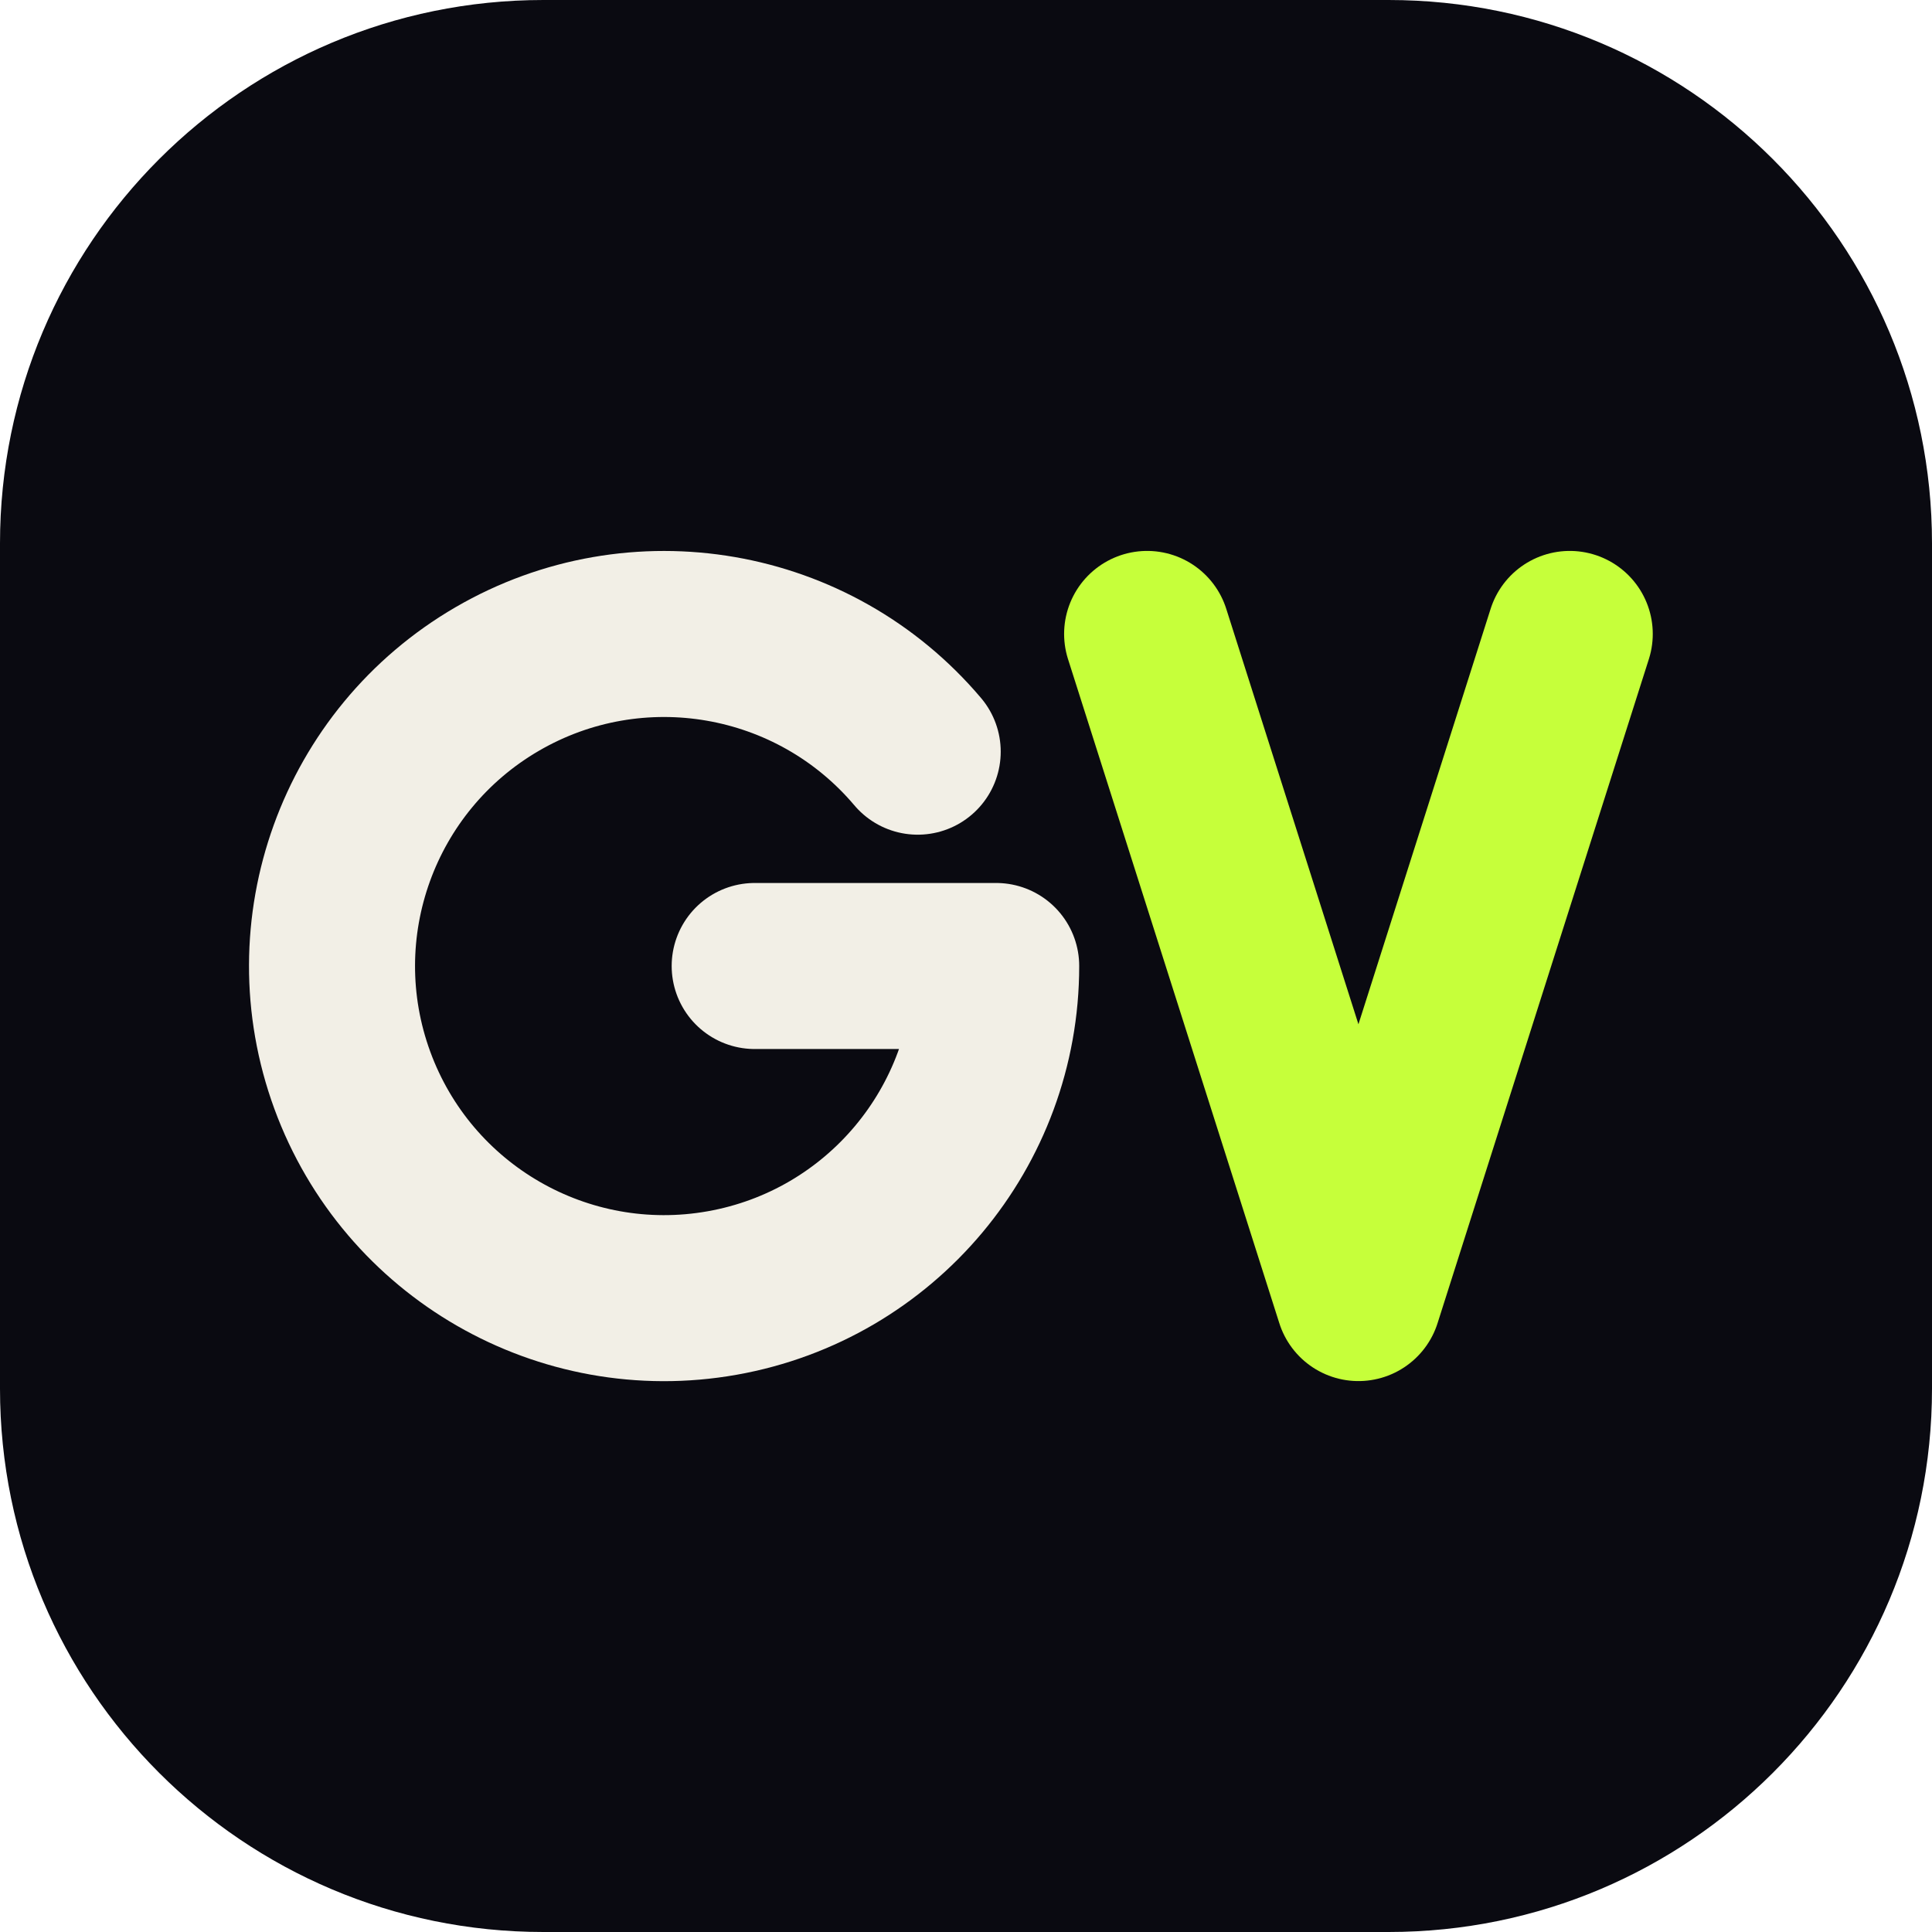
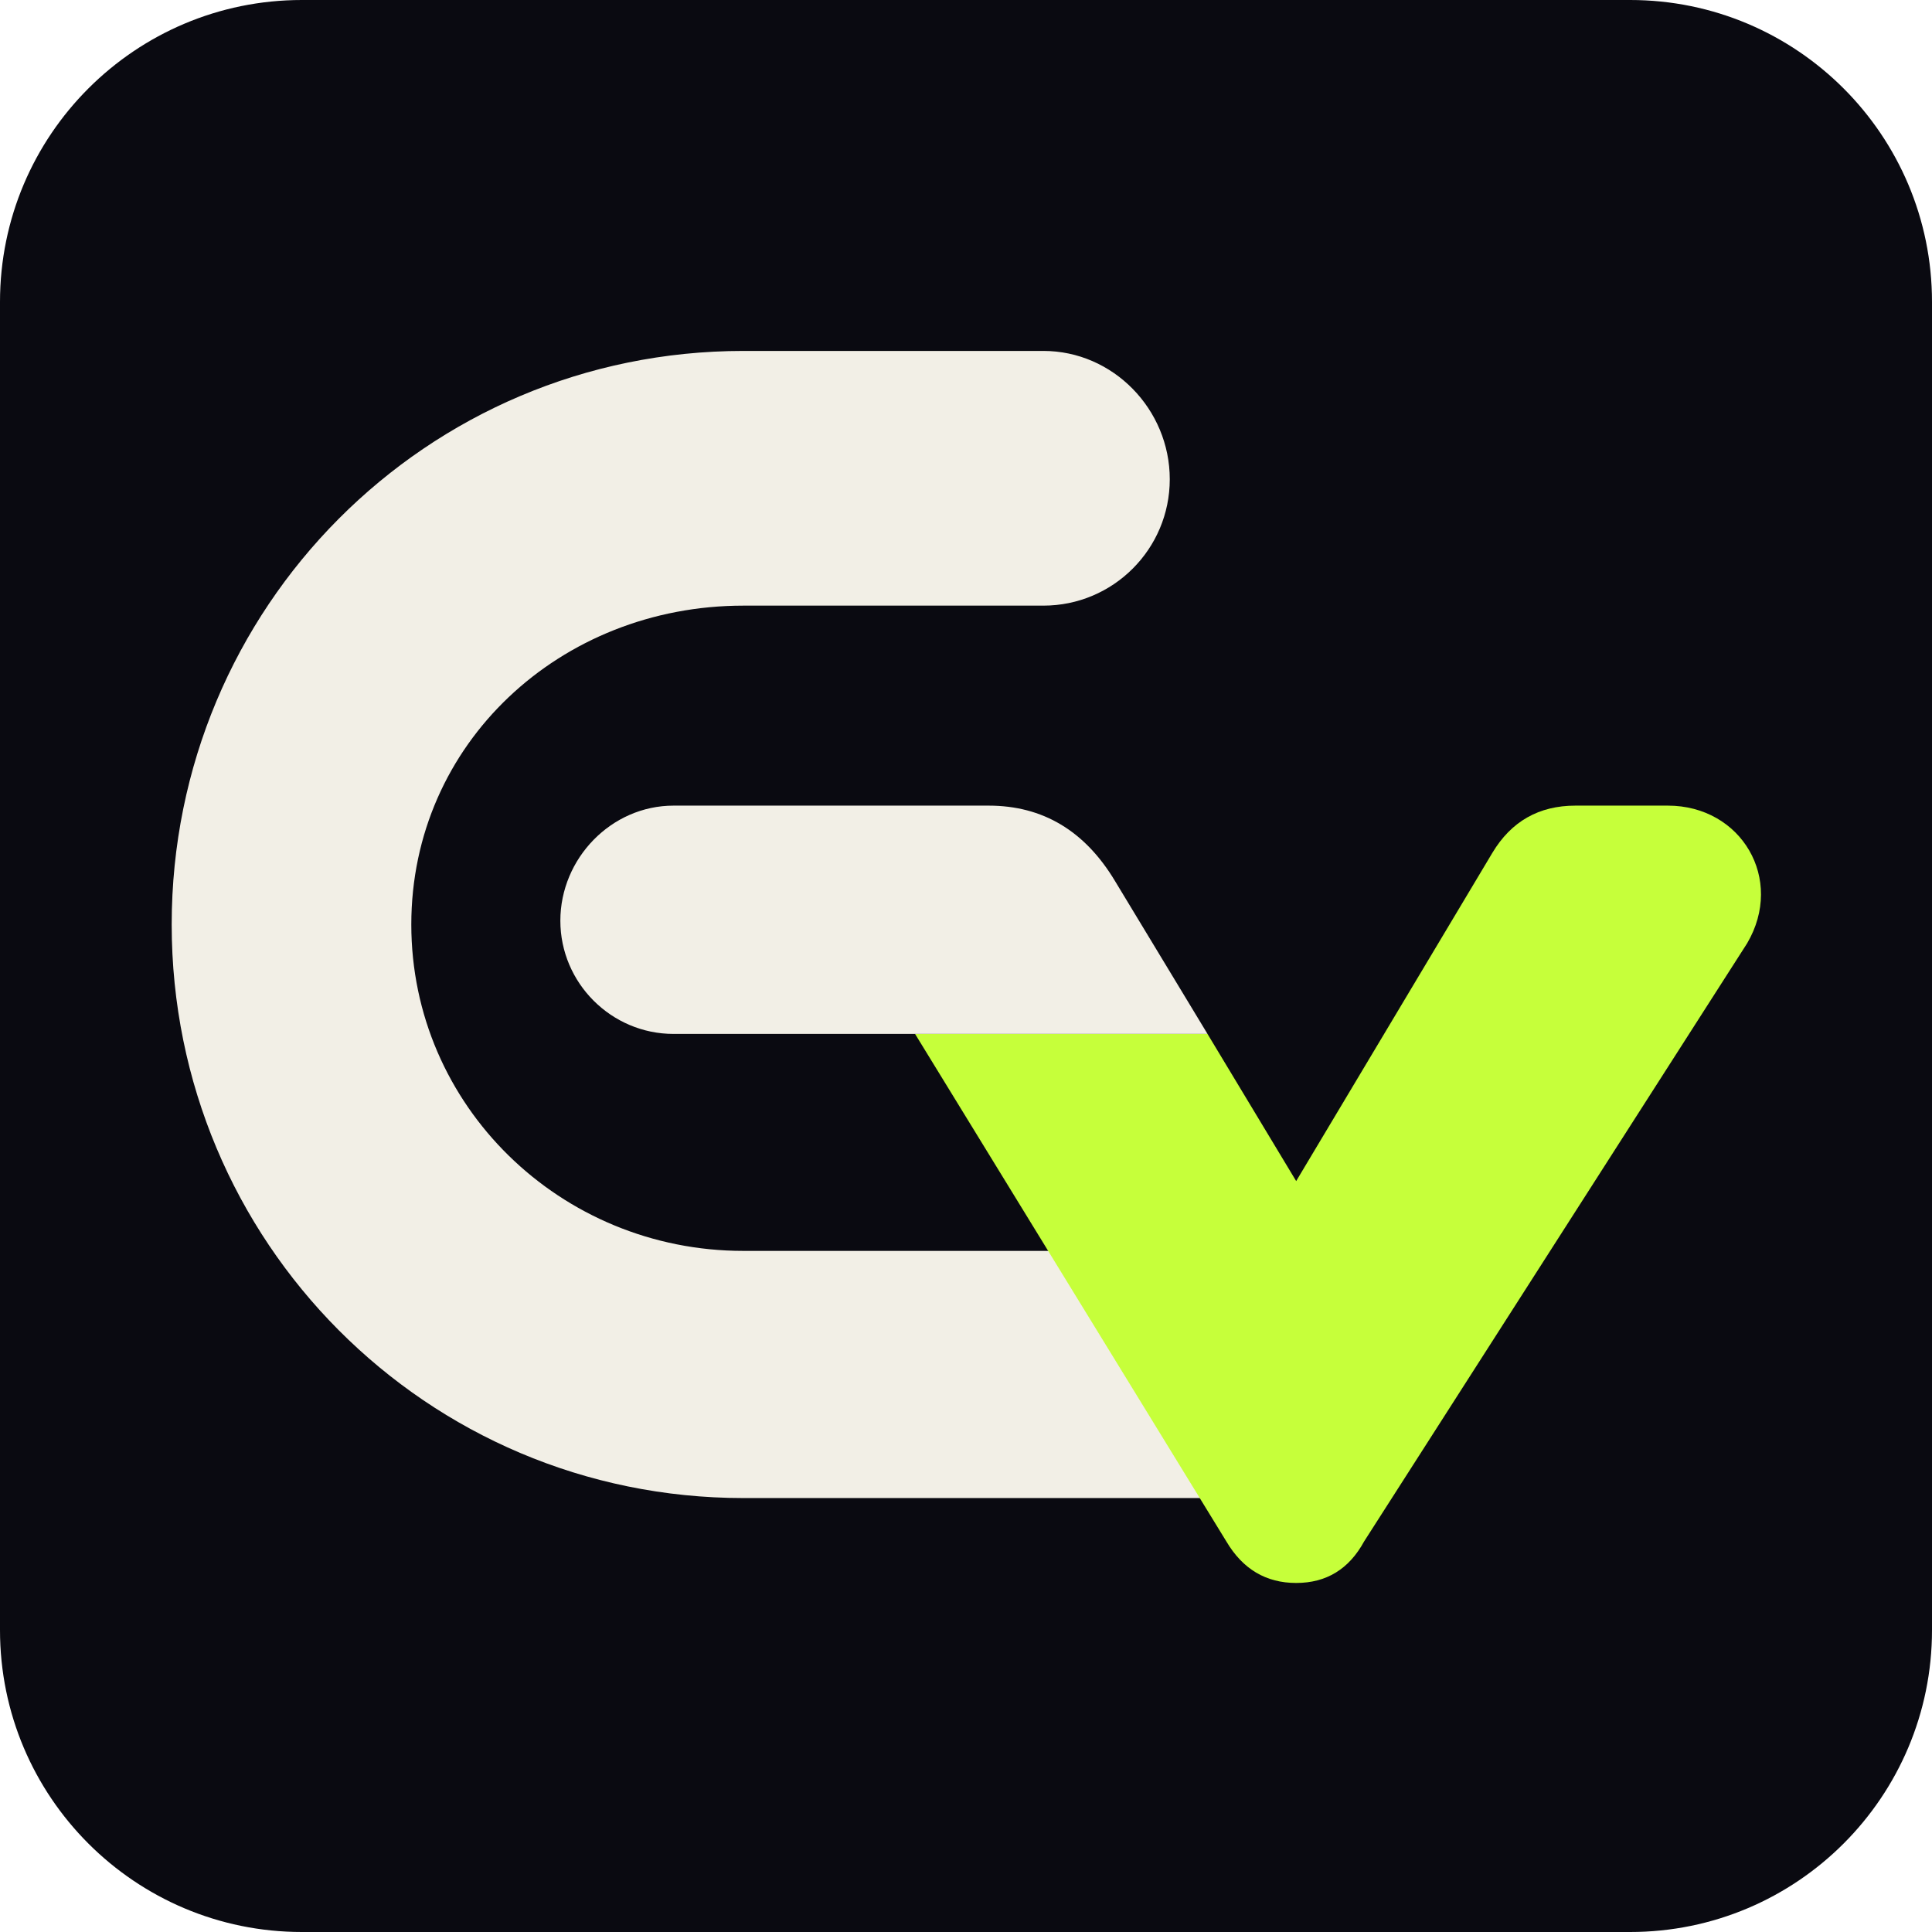
- <svg xmlns="http://www.w3.org/2000/svg" viewBox="0 0 64 64">
-   <rect width="64" height="64" rx="18" fill="#0a0a11" />
-   <g fill="none" stroke-width="5.5" stroke-linecap="round" stroke-linejoin="round">
-     <path d="M30.4 24.9A11 11 0 1 0 33 32H25" stroke="#f2efe6" />
-     <path d="M38 21 45 43 52 21" stroke="#c6ff3a" />
+ <svg xmlns="http://www.w3.org/2000/svg" viewBox="0 0 1024 1024" width="1024" height="1024">
+   <rect width="1024" height="1024" rx="160" fill="#0a0a11" />
+   <g id="monogram">
+     <path id="g" fill="#f2efe6" d="M553 186H394C226 186 91 322 91 490S226 794 394 794H637L556 663H394C297 663 218 586 218 490S297 321 394 321H553C590 321 620 291 620 254S590 186 553 186Z" />
+     <path id="v" fill="#c6ff3a" d="M485 548H640L687 626L791 452Q806 427 835 427H884C923 427 946 466 926 500L723 817Q711 839 687 839Q663 839 650 817Z" />
+     <path id="inner-bar" fill="#f2efe6" d="M357 427H524Q567 427 591 467L640 548H357C324 548 297 521 297 488S324 427 357 427Z" />
  </g>
</svg>
